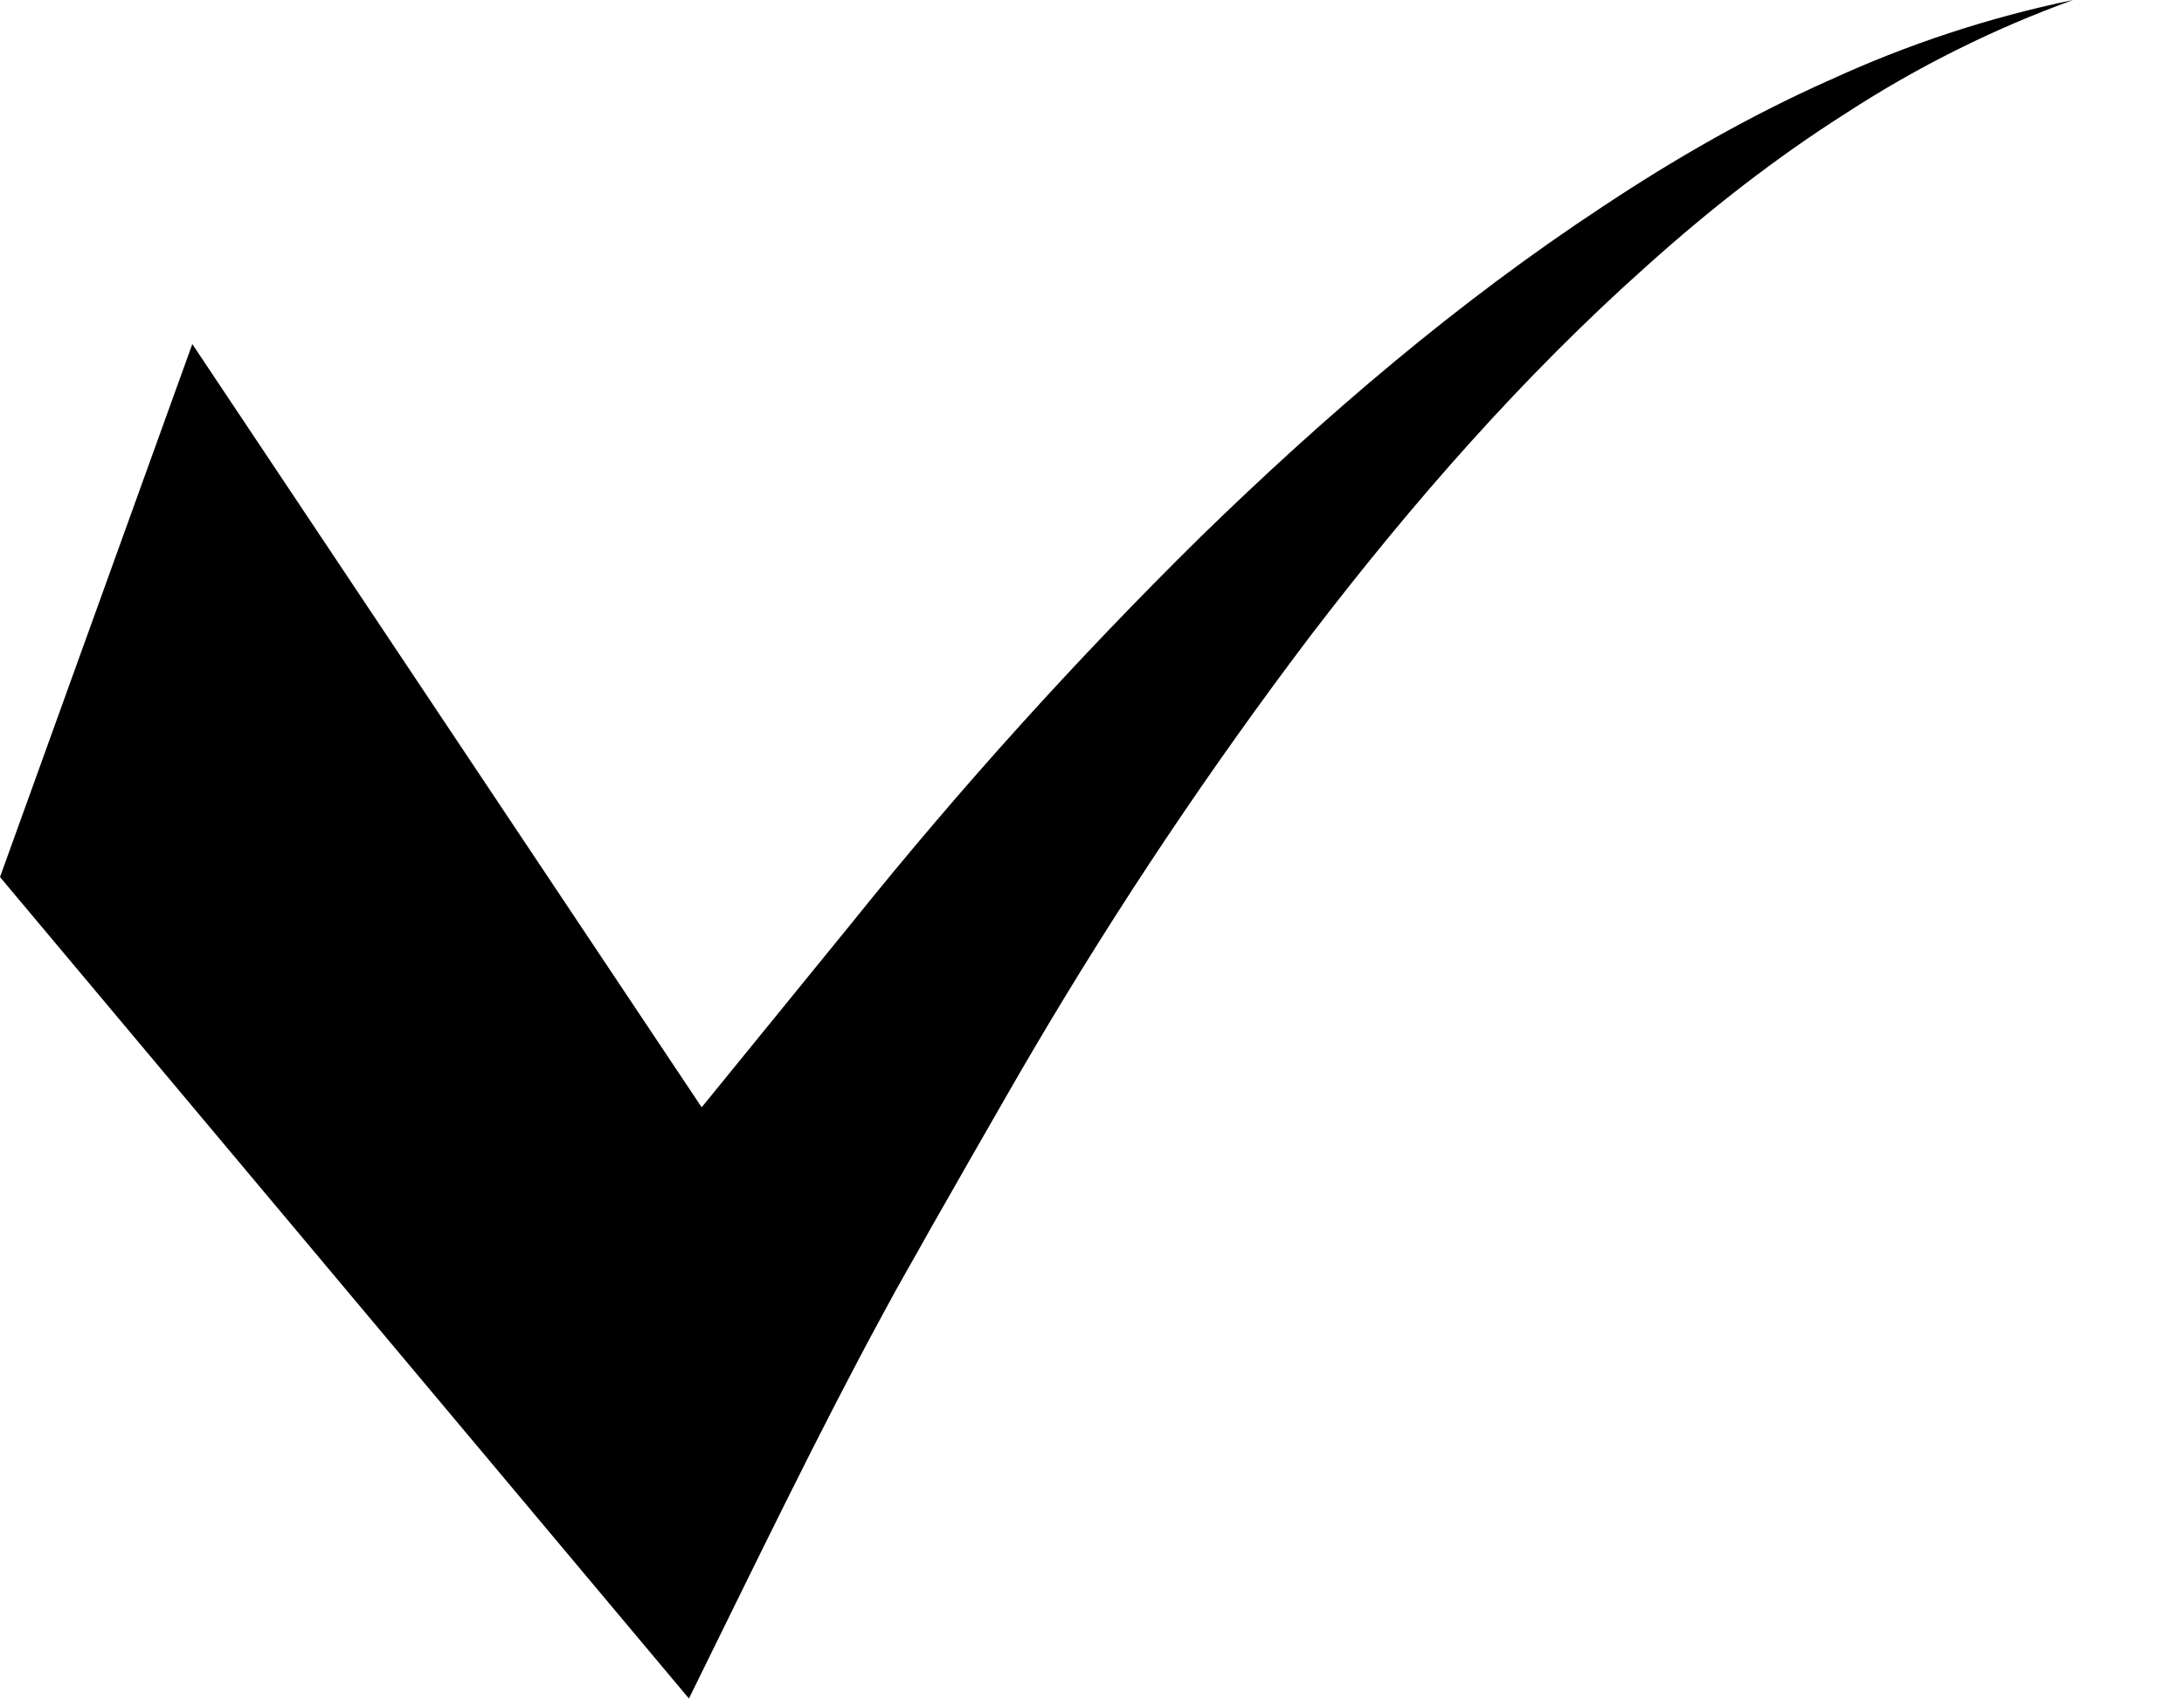
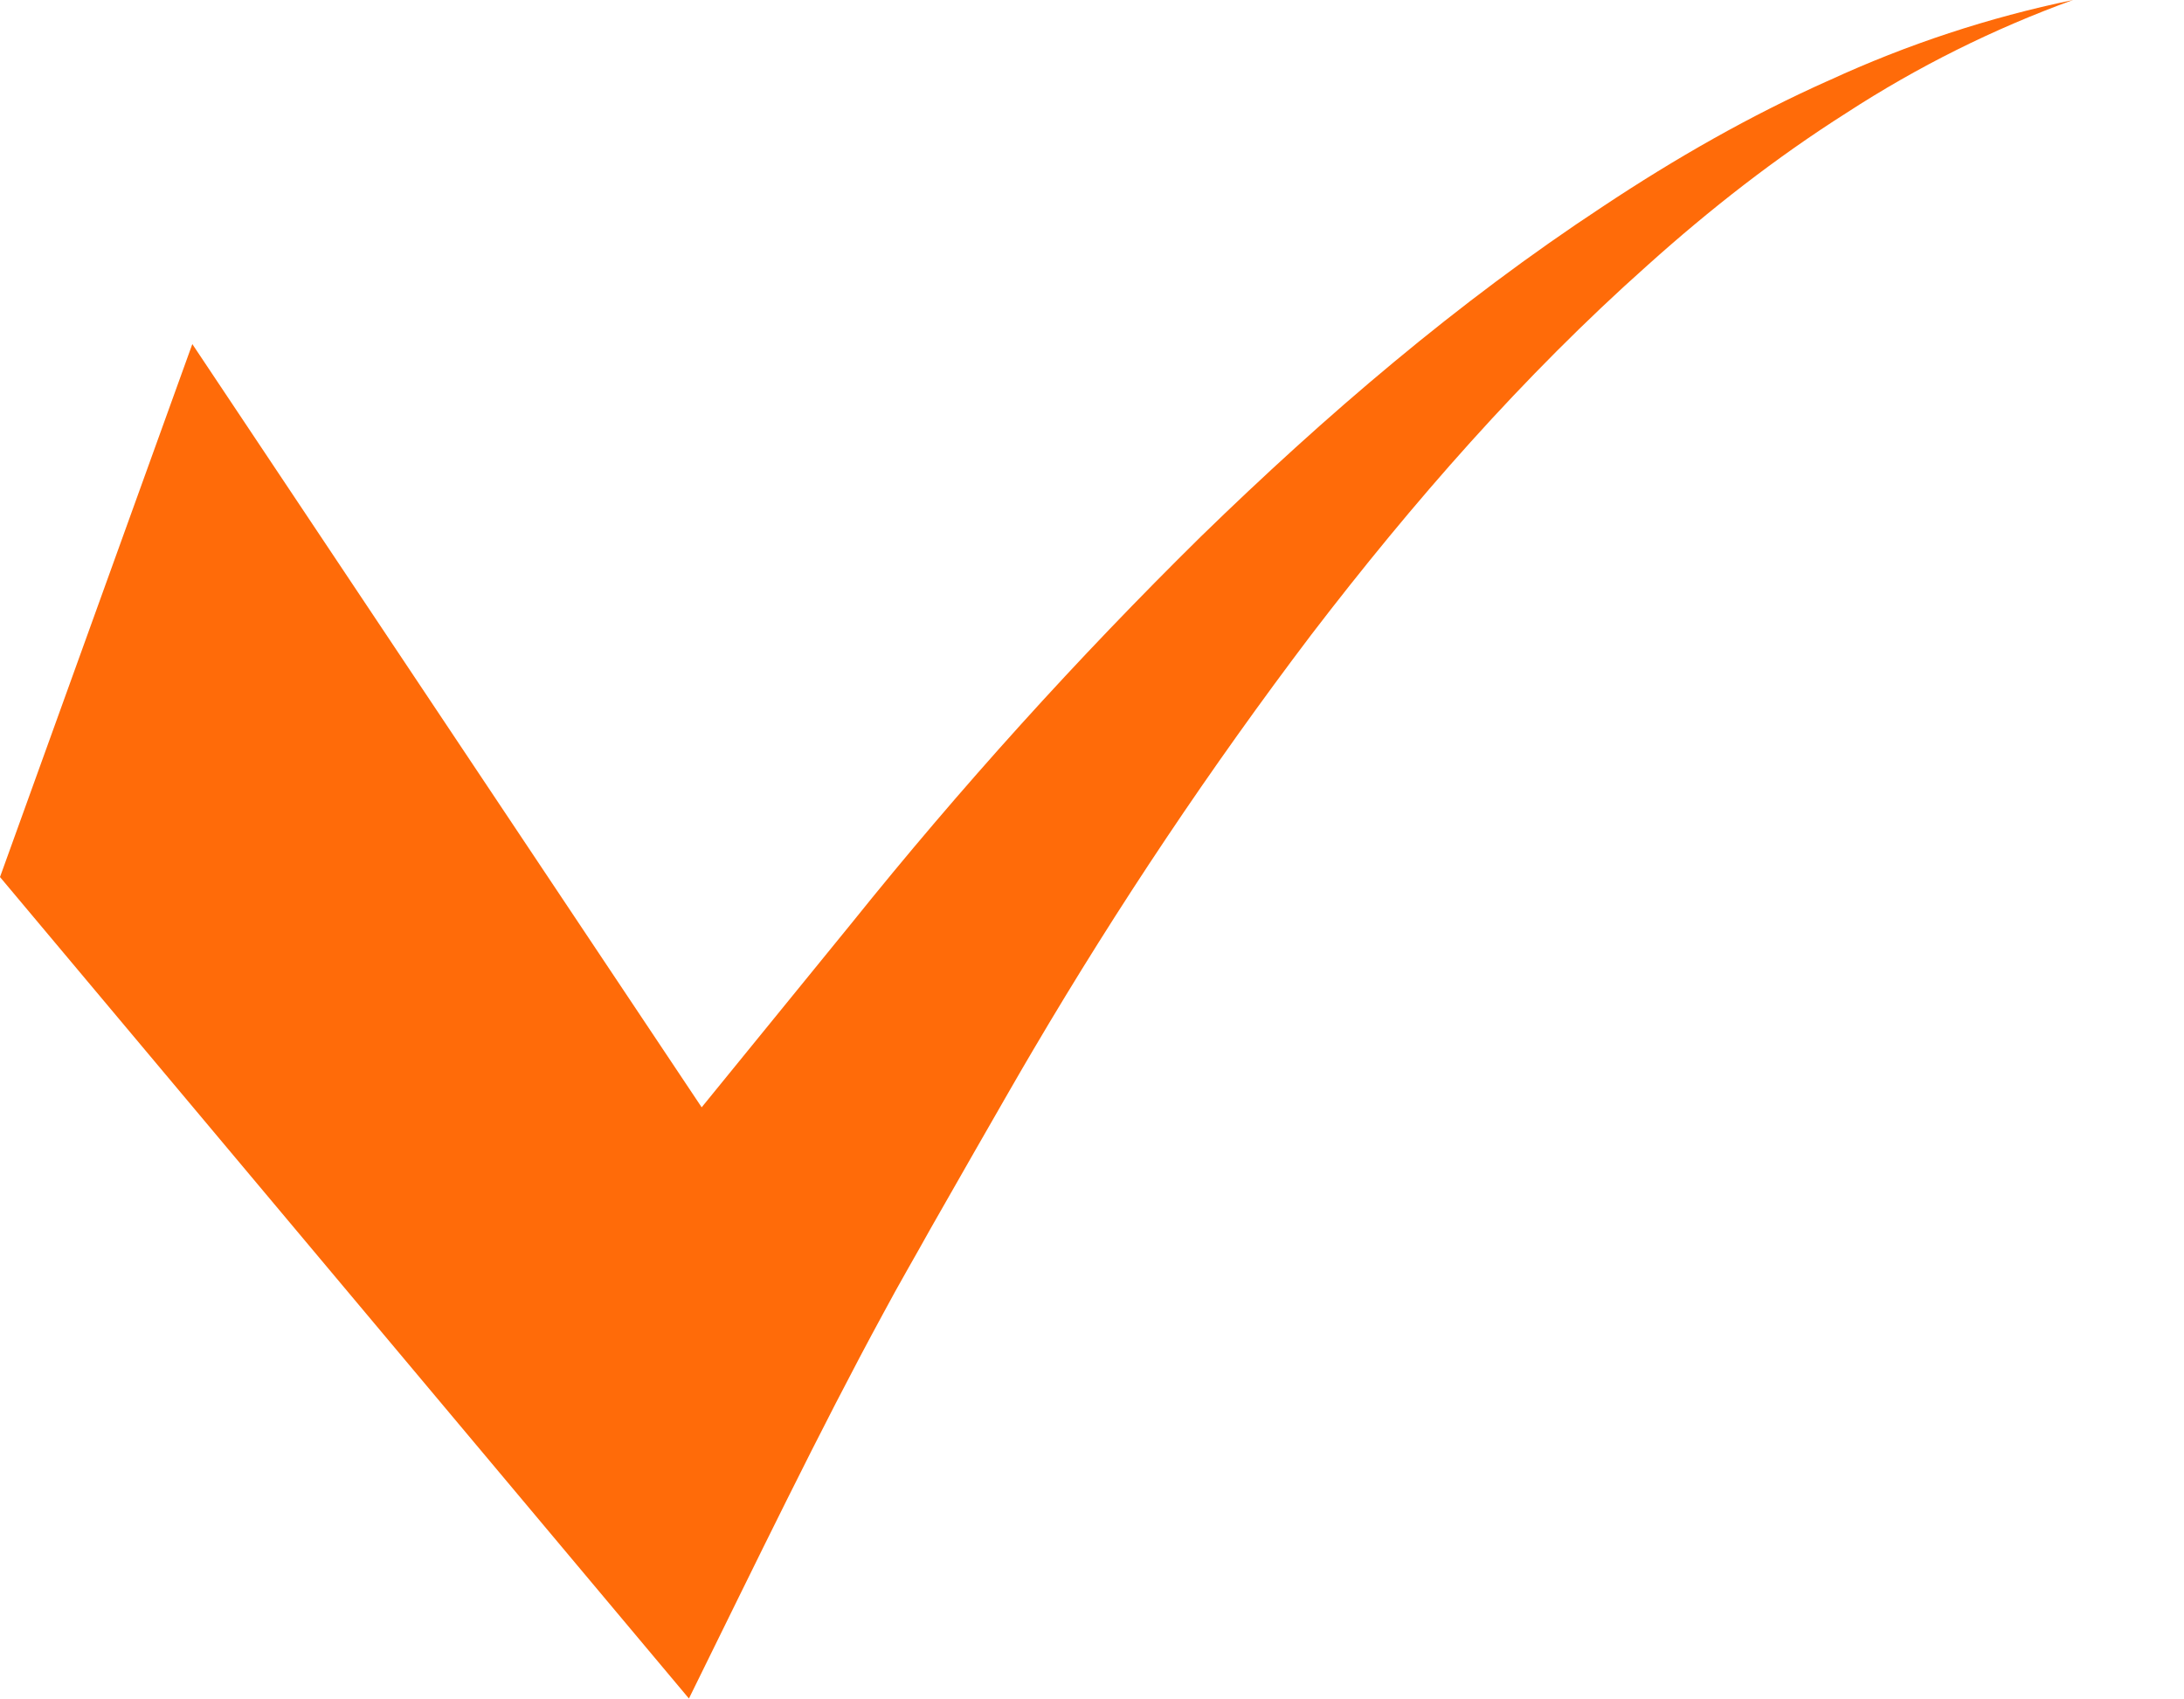
- <svg xmlns="http://www.w3.org/2000/svg" viewBox="0 0 18 14">
-   <path d="M15.075.662c-.65.29-1.272.646-1.866 1.041-1.195.786-2.287 1.722-3.312 2.72A36.922 36.922 0 0 0 7.018 7.61L5.783 9.127 1.585 2.836 0 7.229 5.678 14c.55-1.116 1.081-2.218 1.602-3.175.13-.244.265-.473.394-.706 0 0 .666-1.17.842-1.466a35.42 35.42 0 0 1 2.291-3.421c.835-1.09 1.743-2.13 2.772-3.046.512-.46 1.057-.886 1.64-1.256A9.148 9.148 0 0 1 17.085 0a9.306 9.306 0 0 0-2.009.662Z" />
+ <svg xmlns="http://www.w3.org/2000/svg" fill="none" viewBox="0 0 18 14">
+   <path d="M15.075.662c-.65.29-1.272.646-1.866 1.041-1.195.786-2.287 1.722-3.312 2.72A36.922 36.922 0 0 0 7.018 7.61L5.783 9.127 1.585 2.836 0 7.229 5.678 14c.55-1.116 1.081-2.218 1.602-3.175.13-.244.265-.473.394-.706 0 0 .666-1.17.842-1.466a35.42 35.42 0 0 1 2.291-3.421c.835-1.09 1.743-2.13 2.772-3.046.512-.46 1.057-.886 1.64-1.256A9.148 9.148 0 0 1 17.085 0a9.306 9.306 0 0 0-2.009.662Z" fill="#FF6B09" />
</svg>
